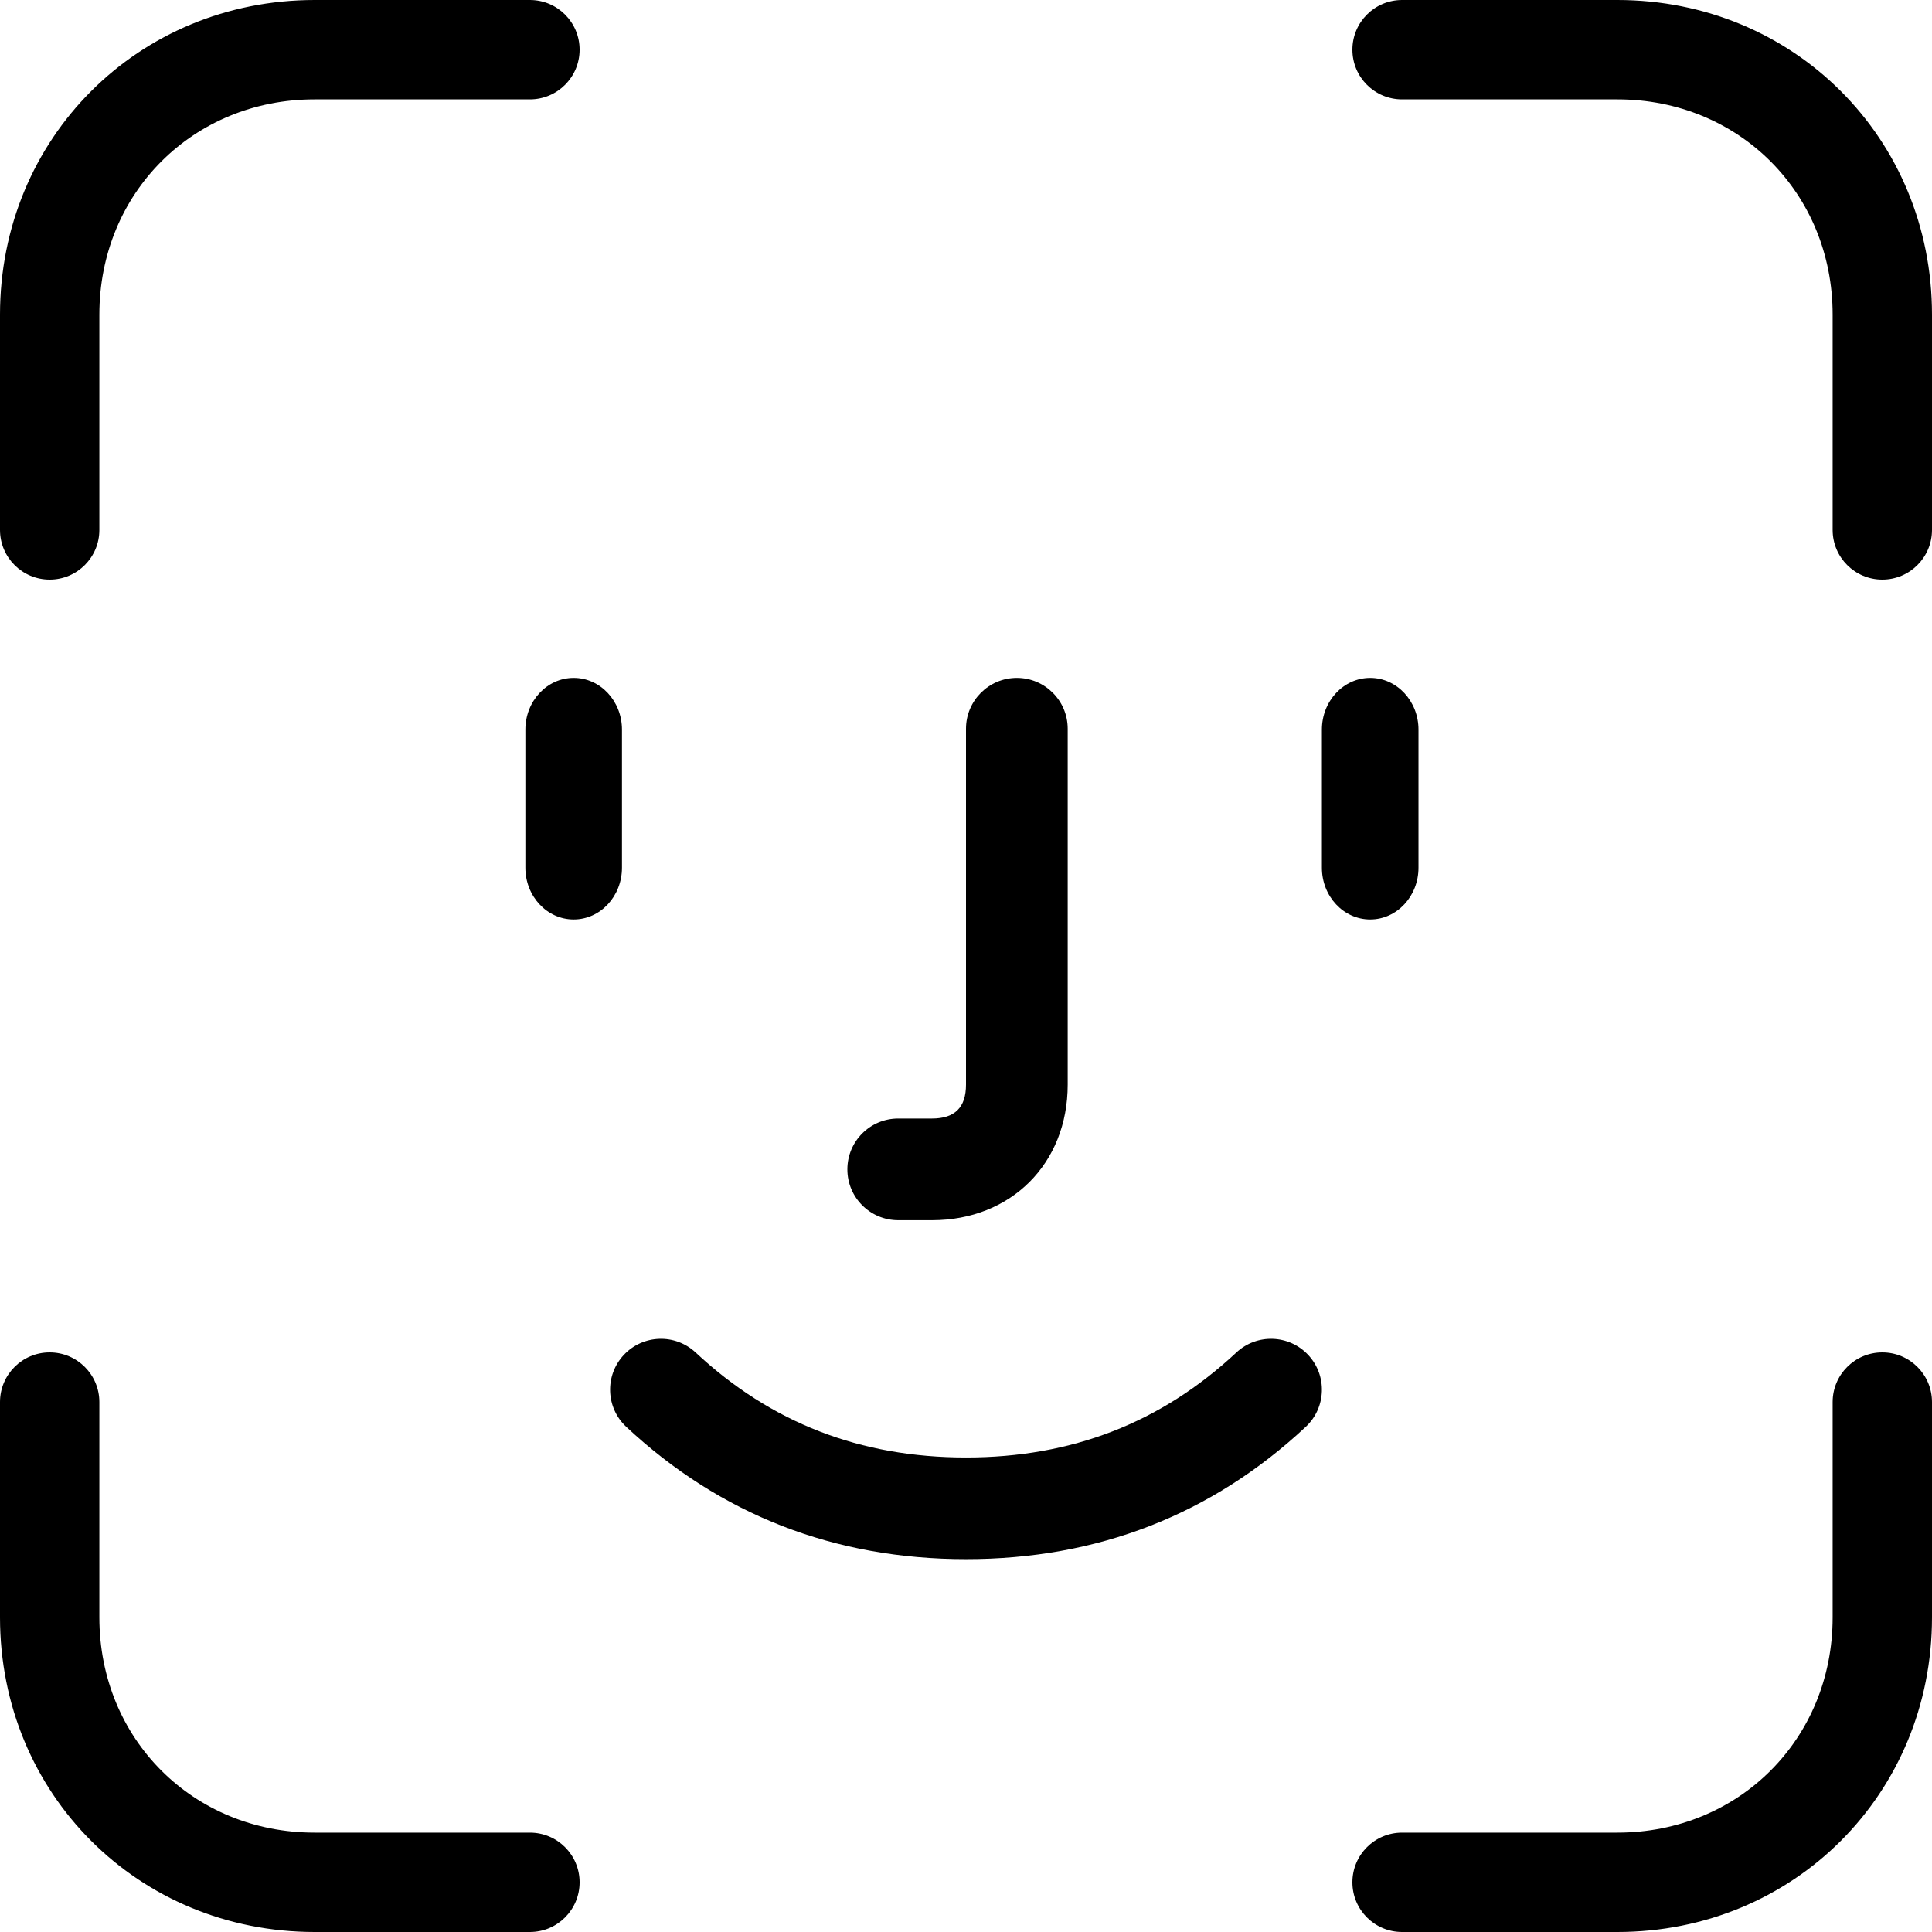
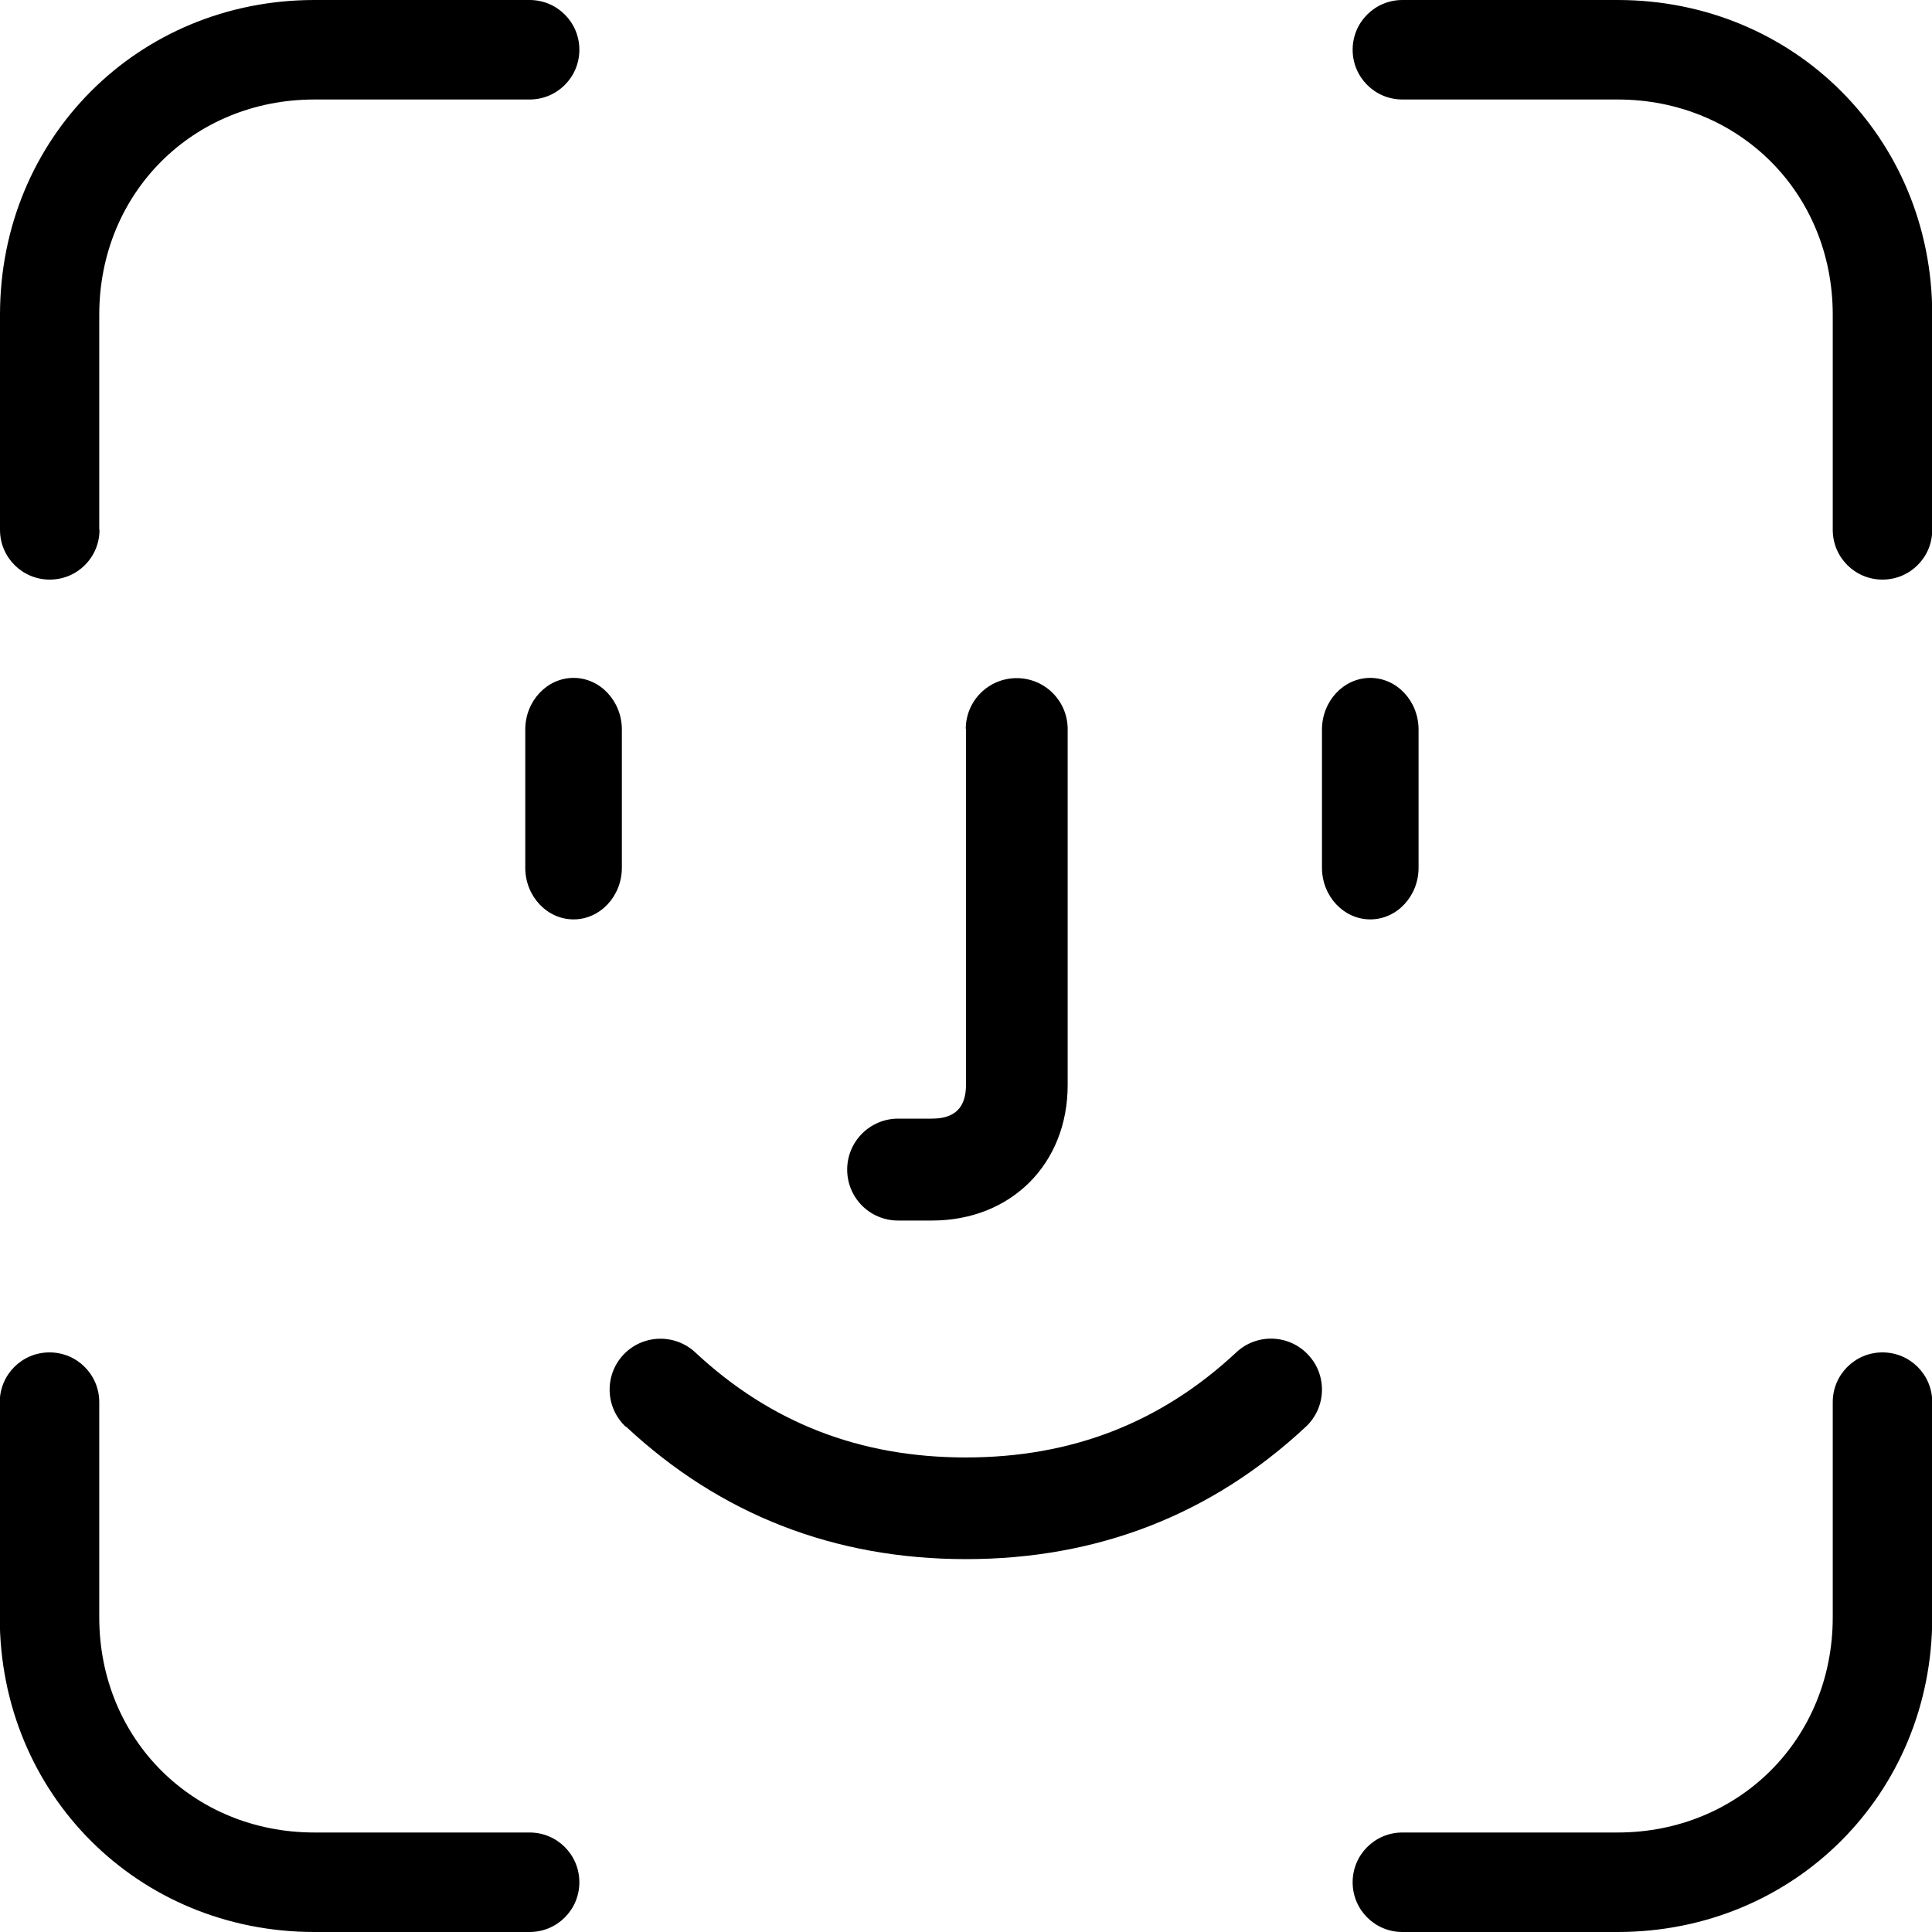
- <svg xmlns="http://www.w3.org/2000/svg" width="80px" height="80px" viewBox="0 0 80 80" version="1.1">
-   <defs />
-   <g id="Page-1" stroke="none" stroke-width="1" fill="none" fill-rule="evenodd">
-     <g id="Face-ID" fill="#000000">
-       <g>
-         <g>
-           <g id="Corners" fill-rule="nonzero">
-             <g id="Corner">
-               <path d="M4.114,21.943 L4.114,13.029 C4.114,7.993 7.993,4.114 13.029,4.114 L21.943,4.114 C23.079,4.114 24,3.193 24,2.057 C24,0.921 23.079,0 21.943,0 L13.029,0 C5.721,0 0,5.721 0,13.029 L0,21.943 C0,23.079 0.921,24 2.057,24 C3.193,24 4.114,23.079 4.114,21.943 Z" />
-             </g>
-             <g id="Corner" transform="translate(68.07018, 11.92982) scale(-1, 1) translate(-68.07018, -11.92982) translate(56.14035, 0)">
-               <path d="M4.114,21.943 L4.114,13.029 C4.114,7.993 7.993,4.114 13.029,4.114 L21.943,4.114 C23.079,4.114 24,3.193 24,2.057 C24,0.921 23.079,0 21.943,0 L13.029,0 C5.721,0 0,5.721 0,13.029 L0,21.943 C0,23.079 0.921,24 2.057,24 C3.193,24 4.114,23.079 4.114,21.943 Z" />
-             </g>
-             <g id="Corner" transform="translate(11.92982, 68.07018) scale(1, -1) translate(-11.92982, -68.07018) translate(0, 56.14035)">
-               <path d="M4.114,21.943 L4.114,13.029 C4.114,7.993 7.993,4.114 13.029,4.114 L21.943,4.114 C23.079,4.114 24,3.193 24,2.057 C24,0.921 23.079,0 21.943,0 L13.029,0 C5.721,0 0,5.721 0,13.029 L0,21.943 C0,23.079 0.921,24 2.057,24 C3.193,24 4.114,23.079 4.114,21.943 Z" />
-             </g>
-             <g id="Corner" transform="translate(68.07018, 68.07018) scale(-1, -1) translate(-68.07018, -68.07018) translate(56.14035, 56.14035)">
-               <path d="M4.114,21.943 L4.114,13.029 C4.114,7.993 7.993,4.114 13.029,4.114 L21.943,4.114 C23.079,4.114 24,3.193 24,2.057 C24,0.921 23.079,0 21.943,0 L13.029,0 C5.721,0 0,5.721 0,13.029 L0,21.943 C0,23.079 0.921,24 2.057,24 C3.193,24 4.114,23.079 4.114,21.943 Z" />
-             </g>
-           </g>
-           <g id="Eye" transform="translate(21.75439, 28.07017)" fill-rule="nonzero">
-             <path d="M0,2.143 L0,7.86 C0,9.044 0.895,10.003 2,10.003 C3.105,10.003 4,9.044 4,7.86 L4,2.143 C4,0.959 3.105,0 2,0 C0.895,0 0,0.959 0,2.143 Z" id="Path" />
-           </g>
-           <g id="Eye" transform="translate(54.73684, 28.07017)" fill-rule="nonzero">
-             <path d="M0,2.143 L0,7.86 C0,9.044 0.895,10.003 2,10.003 C3.105,10.003 4,9.044 4,7.86 L4,2.143 C4,0.959 3.105,0 2,0 C0.895,0 0,0.959 0,2.143 Z" id="Path" />
-           </g>
-           <path d="M25.932,59.083 C29.833,62.724 34.558,64.561 40,64.561 C45.442,64.561 50.167,62.724 54.068,59.083 C54.918,58.29 54.964,56.957 54.171,56.107 C53.377,55.257 52.045,55.211 51.195,56.005 C48.079,58.913 44.382,60.351 40,60.351 C35.618,60.351 31.921,58.913 28.805,56.005 C27.955,55.211 26.623,55.257 25.829,56.107 C25.036,56.957 25.082,58.29 25.932,59.083 Z" id="Mouth" fill-rule="nonzero" />
-           <path d="M40,30.175 L40,44.912 C40,45.855 39.539,46.316 38.591,46.316 L37.193,46.316 C36.03,46.316 35.088,47.258 35.088,48.421 C35.088,49.584 36.03,50.526 37.193,50.526 L38.591,50.526 C41.863,50.526 44.211,48.182 44.211,44.912 L44.211,30.175 C44.211,29.013 43.268,28.07 42.105,28.07 C40.943,28.07 40,29.013 40,30.175 Z" id="Nose" fill-rule="nonzero" />
-         </g>
-       </g>
-     </g>
-   </g>
+ <svg xmlns="http://www.w3.org/2000/svg" id="b" width="80" height="80" viewBox="0 0 80 80">
+   <path d="M4.11,21.94v-8.91c0-5.04,3.88-8.91,8.91-8.91h8.91c1.14,0,2.06-.92,2.06-2.06s-.92-2.06-2.06-2.06h-8.91C5.72,0,0,5.72,0,13.03v8.91c0,1.14.92,2.06,2.06,2.06s2.06-.92,2.06-2.06Z" stroke-width="0" />
+   <path d="M75.89,21.94v-8.91c0-5.04-3.88-8.91-8.91-8.91h-8.91c-1.14,0-2.06-.92-2.06-2.06s.92-2.06,2.06-2.06h8.91c7.31,0,13.03,5.72,13.03,13.03v8.91c0,1.14-.92,2.06-2.06,2.06s-2.06-.92-2.06-2.06Z" stroke-width="0" />
+   <path d="M4.11,58.06v8.91c0,5.04,3.88,8.91,8.91,8.91h8.91c1.14,0,2.06.92,2.06,2.06s-.92,2.06-2.06,2.06h-8.91c-7.31,0-13.03-5.72-13.03-13.03v-8.91c0-1.14.92-2.06,2.06-2.06s2.06.92,2.06,2.06Z" stroke-width="0" />
+   <path d="M75.89,58.06v8.91c0,5.04-3.88,8.91-8.91,8.91h-8.91c-1.14,0-2.06.92-2.06,2.06s.92,2.06,2.06,2.06h8.91c7.31,0,13.03-5.72,13.03-13.03v-8.91c0-1.14-.92-2.06-2.06-2.06s-2.06.92-2.06,2.06Z" stroke-width="0" />
+   <path id="l" d="M21.75,30.21v5.72c0,1.18.9,2.14,2,2.14s2-.96,2-2.14v-5.72c0-1.18-.9-2.14-2-2.14s-2,.96-2,2.14Z" stroke-width="0" />
+   <path id="n" d="M54.74,30.21v5.72c0,1.18.9,2.14,2,2.14s2-.96,2-2.14v-5.72c0-1.18-.9-2.14-2-2.14s-2,.96-2,2.14Z" stroke-width="0" />
+   <path id="o" d="M25.93,59.08c3.9,3.64,8.63,5.48,14.07,5.48s10.17-1.84,14.07-5.48c.85-.79.9-2.13.1-2.98-.79-.85-2.13-.9-2.98-.1-3.12,2.91-6.81,4.35-11.2,4.35s-8.08-1.44-11.2-4.35c-.85-.79-2.18-.75-2.98.1-.79.85-.75,2.18.1,2.98Z" stroke-width="0" />
+   <path id="p" d="M40,30.18v14.74c0,.94-.46,1.4-1.41,1.4h-1.4c-1.16,0-2.11.94-2.11,2.11s.94,2.11,2.11,2.11h1.4c3.27,0,5.62-2.34,5.62-5.61v-14.74c0-1.16-.94-2.11-2.11-2.11s-2.11.94-2.11,2.11Z" stroke-width="0" />
</svg>
